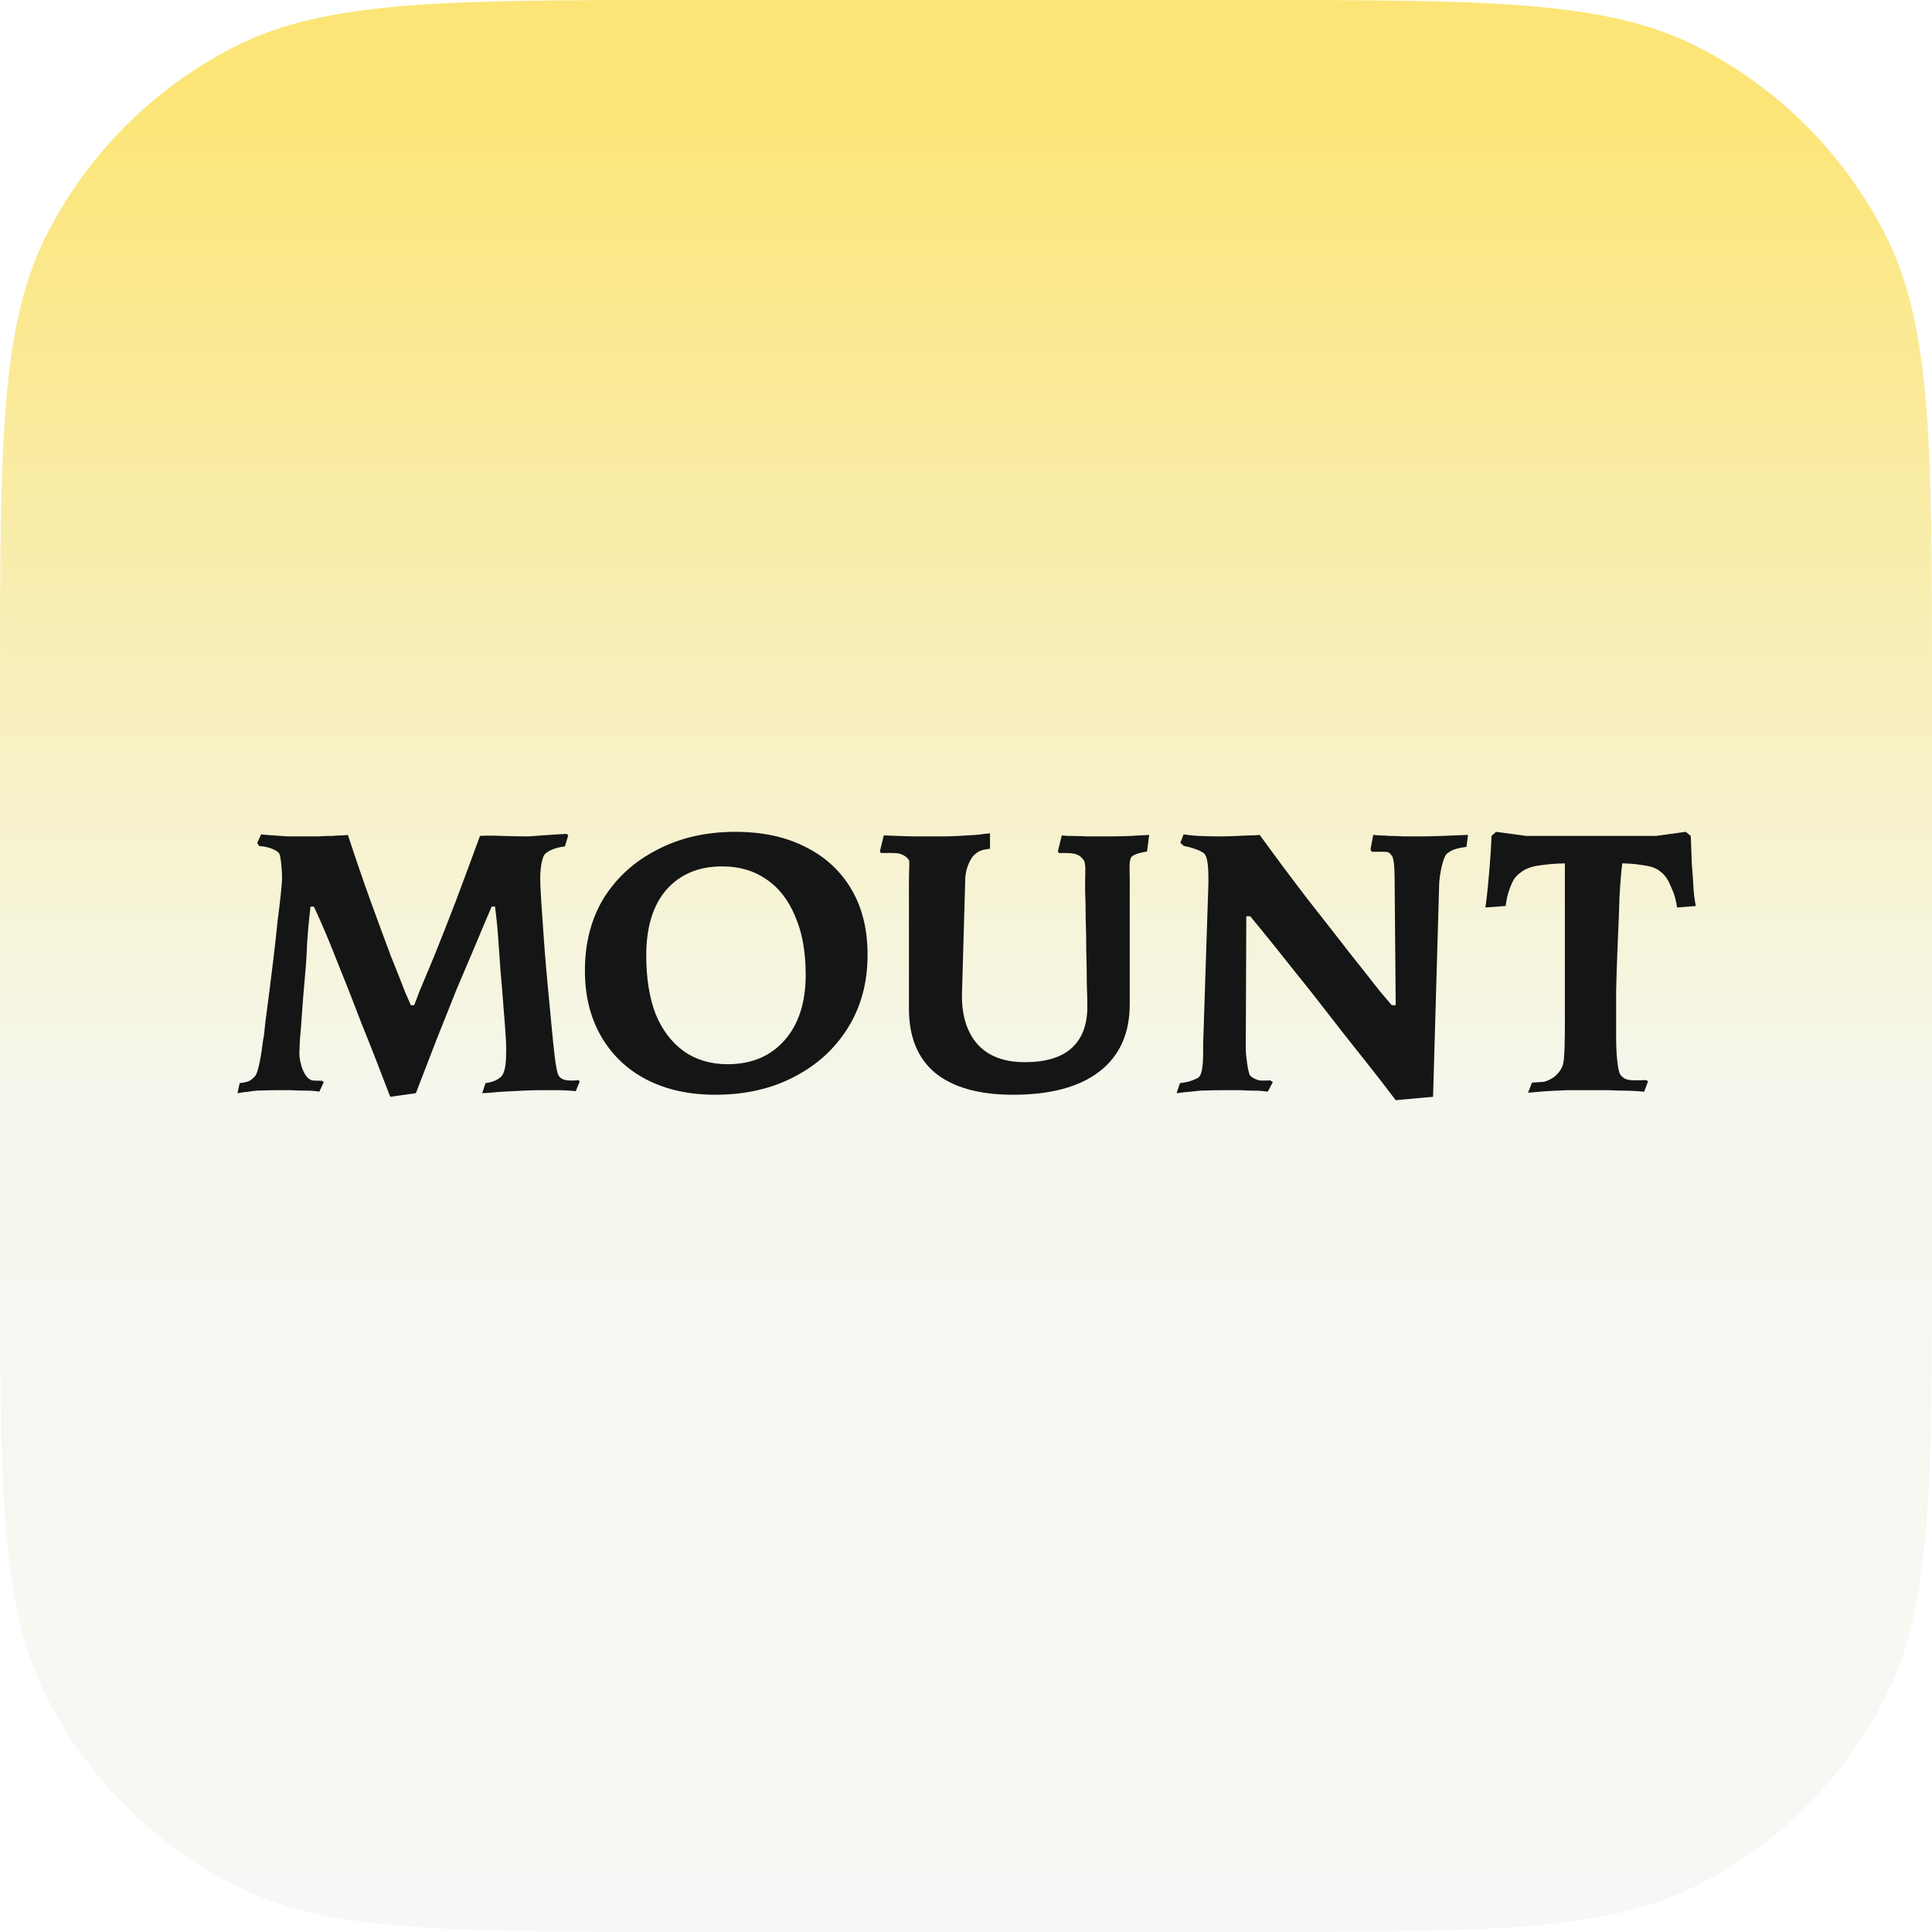
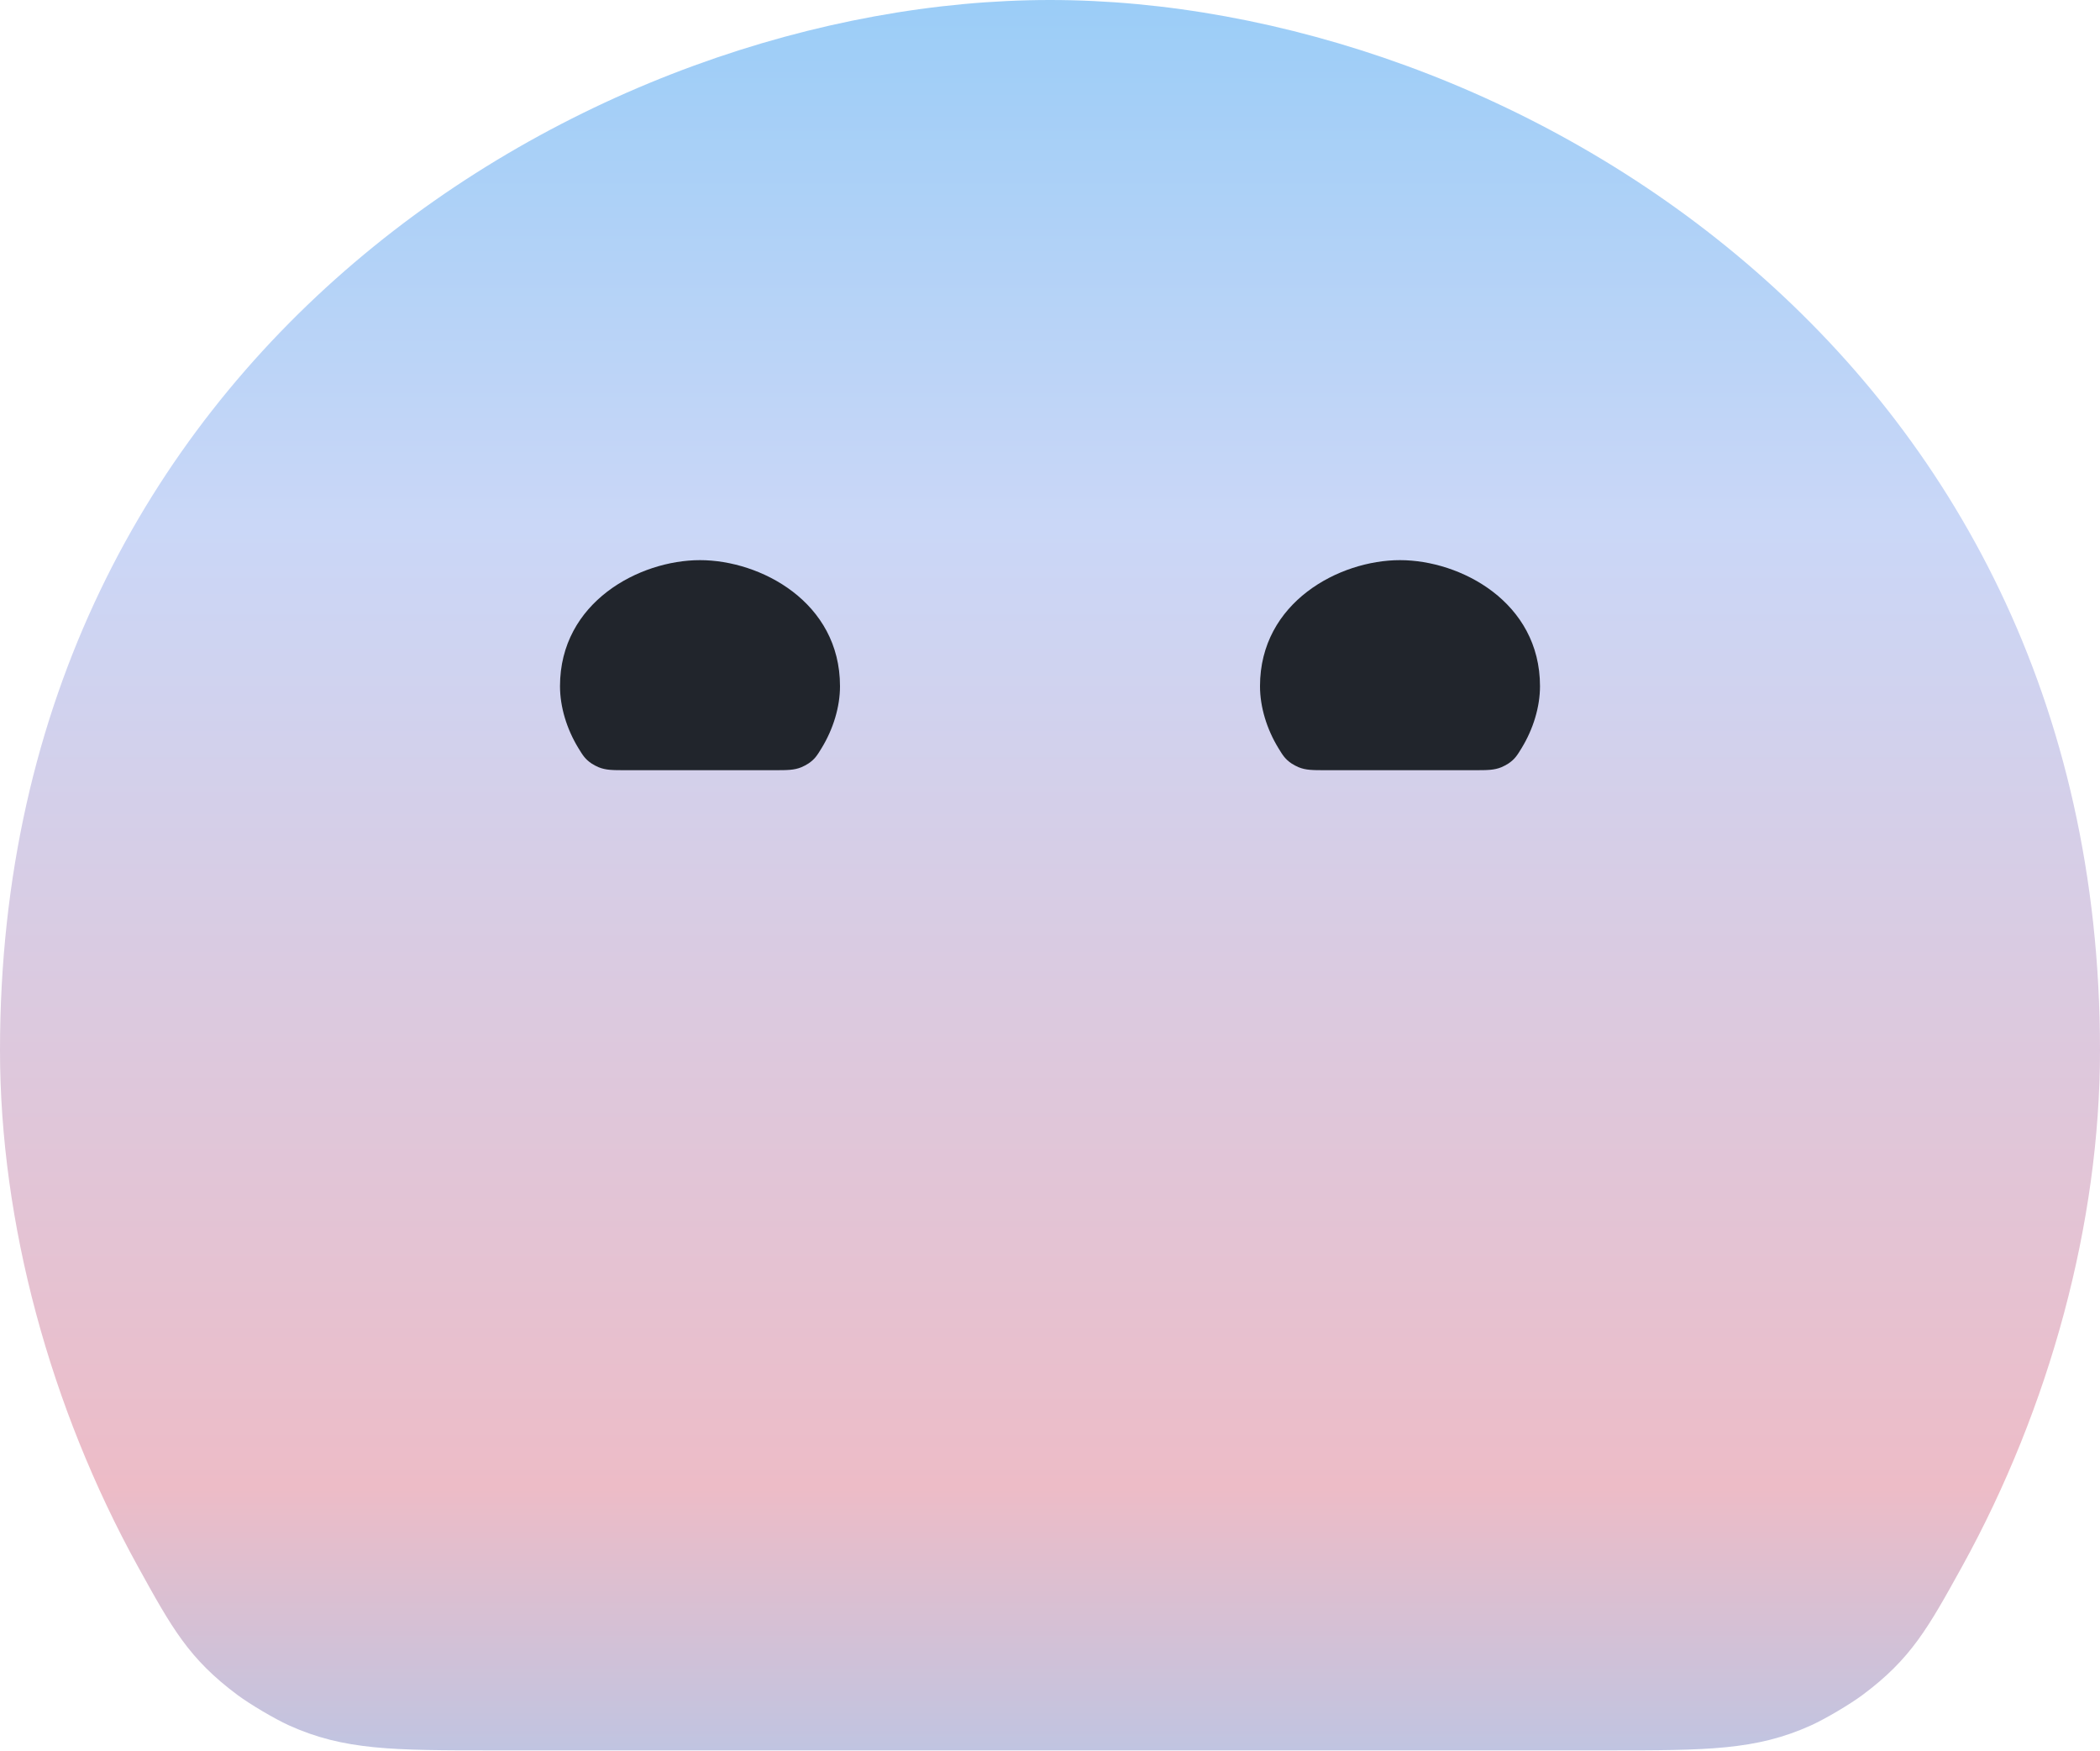
- <svg xmlns="http://www.w3.org/2000/svg" width="36" height="36" viewBox="0 0 36 36" fill="none">
-   <path d="M0 12.8C0 8.32 0 6.079 0.872 4.368C1.639 2.863 2.863 1.639 4.368 0.872C6.079 0 8.32 0 12.8 0H23.2C27.68 0 29.921 0 31.632 0.872C33.137 1.639 34.361 2.863 35.128 4.368C36 6.079 36 8.32 36 12.8V23.2C36 27.68 36 29.921 35.128 31.632C34.361 33.137 33.137 34.361 31.632 35.128C29.921 36 27.68 36 23.2 36H12.8C8.32 36 6.079 36 4.368 35.128C2.863 34.361 1.639 33.137 0.872 31.632C0 29.921 0 27.68 0 23.2V12.8Z" fill="url(#paint0_linear_14507_128)" />
-   <path d="M7.271 20.437C7.091 19.963 6.915 19.511 6.741 19.082C6.575 18.646 6.416 18.242 6.264 17.869C6.118 17.496 5.98 17.171 5.848 16.893H5.786C5.786 16.893 5.779 16.956 5.765 17.082C5.751 17.202 5.737 17.363 5.723 17.566C5.716 17.762 5.703 17.973 5.682 18.201C5.661 18.422 5.644 18.636 5.63 18.845C5.616 19.053 5.602 19.23 5.588 19.375C5.581 19.521 5.578 19.606 5.578 19.631C5.578 19.789 5.668 20.135 5.848 20.135L6.002 20.139L6.033 20.163L5.95 20.342C5.95 20.342 5.862 20.323 5.734 20.323C5.606 20.323 5.522 20.32 5.412 20.314C5.308 20.314 5.218 20.314 5.142 20.314C5.031 20.314 4.91 20.317 4.778 20.323C4.653 20.336 4.639 20.345 4.549 20.351C4.466 20.364 4.425 20.37 4.425 20.37L4.466 20.182C4.639 20.163 4.672 20.134 4.747 20.06C4.822 19.986 4.882 19.559 4.903 19.375C4.917 19.319 4.93 19.211 4.944 19.053C4.965 18.895 4.989 18.709 5.017 18.494C5.045 18.273 5.072 18.049 5.1 17.822C5.128 17.588 5.152 17.367 5.173 17.158C5.2 16.95 5.221 16.776 5.235 16.637C5.249 16.492 5.256 16.4 5.256 16.362C5.256 16.274 5.239 15.945 5.197 15.895C5.156 15.844 5.007 15.772 4.833 15.766L4.792 15.709L4.866 15.547C4.866 15.547 4.97 15.56 5.088 15.566C5.206 15.573 5.249 15.579 5.36 15.585C5.477 15.585 5.574 15.585 5.651 15.585C5.734 15.585 5.824 15.585 5.921 15.585C6.018 15.579 6.108 15.576 6.191 15.576C6.274 15.569 6.343 15.566 6.399 15.566C6.454 15.56 6.482 15.557 6.482 15.557C6.627 15.999 6.769 16.413 6.908 16.798C7.046 17.177 7.171 17.515 7.282 17.812C7.399 18.103 7.489 18.33 7.552 18.494C7.621 18.652 7.656 18.731 7.656 18.731H7.718C7.718 18.731 7.749 18.649 7.811 18.485C7.881 18.32 7.974 18.096 8.092 17.812C8.21 17.521 8.341 17.187 8.487 16.808C8.632 16.422 8.784 16.012 8.944 15.576C9.034 15.569 9.169 15.569 9.349 15.576C9.529 15.582 9.695 15.585 9.847 15.585C9.944 15.579 10.266 15.554 10.391 15.547C10.516 15.541 10.557 15.538 10.557 15.538L10.588 15.566L10.526 15.772C10.284 15.797 10.175 15.895 10.175 15.895C10.085 15.952 10.066 16.245 10.066 16.372C10.066 16.448 10.072 16.593 10.086 16.808C10.1 17.022 10.117 17.272 10.138 17.556C10.159 17.84 10.183 18.128 10.211 18.418C10.239 18.703 10.263 18.959 10.284 19.186C10.311 19.458 10.353 19.946 10.408 20.04C10.464 20.129 10.557 20.135 10.689 20.135L10.781 20.126L10.801 20.154L10.729 20.332C10.729 20.332 10.54 20.314 10.408 20.314C10.277 20.314 10.152 20.314 10.034 20.314C9.958 20.314 9.858 20.317 9.733 20.323C9.615 20.329 9.494 20.336 9.37 20.342C9.245 20.348 9.231 20.355 9.141 20.361C9.051 20.367 8.999 20.37 8.985 20.37L9.047 20.182C9.221 20.163 9.309 20.088 9.331 20.069C9.427 19.981 9.432 19.757 9.432 19.546C9.432 19.335 9.394 18.936 9.38 18.741C9.366 18.538 9.349 18.33 9.328 18.115C9.314 17.9 9.3 17.701 9.286 17.518C9.273 17.329 9.259 17.177 9.245 17.064C9.231 16.95 9.224 16.893 9.224 16.893H9.162C9.072 17.101 8.971 17.338 8.861 17.604C8.75 17.863 8.632 18.14 8.507 18.437C8.39 18.734 8.265 19.047 8.133 19.375C8.009 19.698 7.881 20.029 7.749 20.37L7.271 20.437Z" fill="#141515" />
-   <path d="M13.33 20.399C12.838 20.399 12.409 20.304 12.042 20.114C11.682 19.925 11.401 19.657 11.2 19.309C11 18.962 10.899 18.554 10.899 18.087C10.899 17.569 11.017 17.117 11.252 16.732C11.495 16.346 11.827 16.046 12.25 15.832C12.672 15.611 13.157 15.5 13.704 15.5C14.21 15.5 14.646 15.595 15.013 15.784C15.38 15.967 15.664 16.23 15.865 16.571C16.066 16.912 16.166 17.319 16.166 17.793C16.166 18.305 16.045 18.756 15.802 19.148C15.56 19.54 15.224 19.846 14.795 20.067C14.372 20.288 13.884 20.399 13.33 20.399ZM13.559 19.83C14.002 19.83 14.355 19.682 14.618 19.385C14.881 19.088 15.013 18.681 15.013 18.163C15.013 17.733 14.947 17.37 14.816 17.073C14.691 16.77 14.511 16.539 14.275 16.381C14.047 16.223 13.773 16.144 13.455 16.144C13.018 16.144 12.672 16.29 12.416 16.58C12.166 16.871 12.042 17.278 12.042 17.802C12.042 18.232 12.101 18.599 12.219 18.902C12.343 19.199 12.52 19.429 12.748 19.593C12.977 19.751 13.247 19.83 13.559 19.83Z" fill="#141515" />
-   <path d="M18.88 20.399C18.243 20.399 17.758 20.263 17.425 19.991C17.1 19.72 16.937 19.322 16.937 18.797C16.937 18.797 16.937 16.6 16.937 16.419C16.937 16.238 16.951 16.044 16.937 16.025C16.903 15.975 16.811 15.897 16.686 15.897C16.645 15.897 16.589 15.889 16.52 15.895C16.451 15.895 16.416 15.895 16.416 15.895L16.395 15.866L16.468 15.566C16.468 15.566 16.892 15.585 17.072 15.585C17.252 15.585 17.415 15.585 17.561 15.585C17.651 15.585 17.751 15.582 17.862 15.576C17.973 15.569 18.08 15.563 18.184 15.557C18.288 15.55 18.281 15.544 18.343 15.538C18.412 15.532 18.447 15.528 18.447 15.528V15.816C18.26 15.835 18.222 15.873 18.153 15.93C18.09 15.986 17.986 16.183 17.986 16.391L17.924 18.551C17.924 18.943 18.024 19.249 18.225 19.47C18.426 19.685 18.717 19.792 19.098 19.792C19.479 19.792 19.766 19.707 19.96 19.537C20.161 19.36 20.261 19.101 20.261 18.759C20.261 18.659 20.258 18.516 20.251 18.333C20.251 18.144 20.248 17.942 20.241 17.727C20.241 17.512 20.237 17.307 20.23 17.111C20.23 16.909 20.227 16.744 20.22 16.618C20.22 16.485 20.22 16.419 20.22 16.419C20.22 16.261 20.243 16.084 20.183 16.013C20.122 15.943 20.074 15.895 19.858 15.895C19.642 15.895 19.733 15.895 19.733 15.895L19.712 15.866L19.785 15.566C19.785 15.566 19.773 15.569 19.891 15.576C20.015 15.576 20.119 15.579 20.272 15.585C20.431 15.585 20.563 15.585 20.667 15.585C20.805 15.585 20.947 15.582 21.093 15.576C21.238 15.563 21.155 15.573 21.259 15.566C21.362 15.56 21.414 15.557 21.414 15.557L21.373 15.866C21.151 15.904 21.112 15.944 21.093 15.958C21.03 16.002 21.051 16.239 21.051 16.372V18.712C21.051 19.255 20.864 19.672 20.49 19.963C20.116 20.253 19.579 20.399 18.88 20.399Z" fill="#141515" />
-   <path d="M26.007 18.731L25.986 16.343C25.986 16.23 25.978 15.992 25.936 15.948C25.895 15.898 25.892 15.872 25.788 15.872C25.726 15.872 25.736 15.872 25.673 15.872C25.618 15.872 25.58 15.872 25.559 15.872L25.538 15.825L25.588 15.557C25.588 15.557 25.623 15.56 25.692 15.566C25.769 15.566 25.786 15.569 25.89 15.576C26.001 15.576 26.042 15.579 26.152 15.585C26.27 15.585 26.37 15.585 26.454 15.585C26.592 15.585 26.734 15.582 26.88 15.576C27.025 15.569 27.355 15.557 27.355 15.557L27.325 15.781C27.131 15.806 27.055 15.835 26.965 15.904C26.881 15.974 26.824 16.315 26.817 16.466L26.703 20.437L26.007 20.5C25.647 20.02 25.304 19.603 24.979 19.186C24.653 18.763 24.362 18.393 24.106 18.077C23.857 17.762 23.659 17.515 23.514 17.338C23.368 17.161 23.296 17.073 23.296 17.073H23.223L23.213 19.546C23.213 19.672 23.258 19.999 23.293 20.04C23.328 20.082 23.431 20.135 23.509 20.135C23.64 20.135 23.669 20.131 23.669 20.131L23.717 20.163L23.623 20.342C23.623 20.342 23.508 20.323 23.397 20.323C23.286 20.323 23.226 20.32 23.109 20.314C22.998 20.314 22.894 20.314 22.797 20.314C22.659 20.314 22.513 20.317 22.361 20.323C22.215 20.336 22.184 20.345 22.08 20.351C21.976 20.364 21.924 20.37 21.924 20.37L21.987 20.182C22.16 20.163 22.223 20.13 22.31 20.092C22.427 20.04 22.419 19.727 22.419 19.451L22.517 16.457C22.517 16.299 22.524 15.958 22.427 15.895C22.427 15.895 22.33 15.816 22.057 15.762L21.994 15.705L22.055 15.547C22.055 15.547 22.184 15.569 22.33 15.576C22.475 15.582 22.607 15.585 22.724 15.585C22.842 15.585 22.956 15.582 23.067 15.576C23.185 15.569 23.282 15.566 23.358 15.566C23.434 15.56 23.472 15.557 23.472 15.557C23.77 15.967 24.064 16.362 24.355 16.741C24.653 17.12 24.92 17.461 25.155 17.765C25.391 18.061 25.578 18.298 25.716 18.475C25.861 18.646 25.934 18.731 25.934 18.731H26.007Z" fill="#141515" />
-   <path d="M28.473 20.361L28.546 20.173C28.809 20.154 28.753 20.167 28.835 20.136C28.986 20.079 29.088 19.95 29.122 19.843C29.157 19.735 29.159 19.315 29.159 19.101V16.087C28.923 16.094 28.842 16.106 28.689 16.125C28.544 16.144 28.43 16.185 28.347 16.249C28.27 16.305 28.208 16.361 28.16 16.487C28.131 16.563 28.084 16.654 28.056 16.882L27.678 16.91C27.678 16.91 27.706 16.714 27.72 16.563C27.734 16.411 27.747 16.283 27.761 16.106C27.775 15.93 27.786 15.753 27.793 15.576L27.876 15.5L28.44 15.576H30.855L31.411 15.5L31.505 15.576C31.512 15.753 31.518 15.93 31.525 16.106C31.539 16.283 31.55 16.408 31.556 16.553C31.563 16.699 31.598 16.882 31.598 16.882L31.25 16.91C31.215 16.677 31.165 16.592 31.125 16.497C31.086 16.401 31.025 16.305 30.949 16.249C30.88 16.185 30.776 16.144 30.637 16.125C30.506 16.106 30.457 16.094 30.229 16.087C30.208 16.245 30.191 16.454 30.177 16.713C30.17 16.965 30.159 17.244 30.145 17.547C30.132 17.85 30.121 18.159 30.114 18.475C30.114 18.785 30.114 19.078 30.114 19.357C30.114 19.54 30.132 19.965 30.204 20.04C30.277 20.116 30.323 20.116 30.379 20.126C30.436 20.135 30.669 20.126 30.669 20.126L30.71 20.145L30.637 20.342C30.637 20.342 30.438 20.323 30.286 20.323C30.133 20.323 30.149 20.32 29.99 20.314C29.83 20.314 29.699 20.314 29.595 20.314C29.477 20.314 29.342 20.314 29.19 20.314C29.037 20.32 28.963 20.326 28.818 20.332L28.473 20.361Z" fill="#141515" />
+ <svg xmlns="http://www.w3.org/2000/svg" width="30" height="25" viewBox="0 0 30 25" fill="none">
+   <path d="M15.001 0C21.502 0 30 5 30 15C30 17.465 29.283 20.102 28.03 22.373C27.544 23.251 27.302 23.691 26.607 24.208C26.427 24.342 26.078 24.548 25.874 24.641C25.085 24.999 24.378 24.999 22.962 24.999H7.038C5.622 24.999 4.915 24.999 4.126 24.641C3.922 24.548 3.573 24.342 3.393 24.208C2.698 23.691 2.455 23.251 1.97 22.373C0.717 20.102 0 17.465 0 15C0 5 8.5 0 15.001 0Z" fill="url(#paint0_linear_14518_1174)" />
+   <path d="M10 8C10.867 8 12 8.6 12 9.8C12 10.096 11.904 10.412 11.737 10.685C11.673 10.79 11.64 10.843 11.548 10.905C11.524 10.921 11.477 10.946 11.45 10.957C11.345 11 11.25 11 11.062 11H8.938C8.75 11 8.655 11 8.55 10.957C8.523 10.946 8.476 10.921 8.452 10.905C8.36 10.843 8.327 10.79 8.263 10.685C8.096 10.412 8 10.096 8 9.8C8 8.6 9.133 8 10 8Z" fill="#21252C" />
+   <path d="M20 8C20.867 8 22 8.6 22 9.8C22 10.096 21.904 10.412 21.737 10.685C21.673 10.79 21.64 10.843 21.548 10.905C21.524 10.921 21.477 10.946 21.45 10.957C21.345 11 21.25 11 21.062 11H18.938C18.75 11 18.655 11 18.55 10.957C18.523 10.946 18.476 10.921 18.452 10.905C18.36 10.843 18.327 10.79 18.263 10.685C18.096 10.412 18 10.096 18 9.8C18 8.6 19.133 8 20 8Z" fill="#21252C" />
  <defs>
-     <linearGradient id="paint0_linear_14507_128" x1="18" y1="0" x2="18" y2="36" gradientUnits="userSpaceOnUse">
-       <stop offset="0.05" stop-color="#FCE576" />
-       <stop offset="0.57" stop-color="#F5F7EE" />
-       <stop offset="1" stop-color="#F7F8F5" />
+     <linearGradient id="paint0_linear_14518_1174" x1="15" y1="0" x2="15" y2="25" gradientUnits="userSpaceOnUse">
+       <stop stop-color="#9BCDF7" />
+       <stop offset="0.3" stop-color="#CAD7F7" />
+       <stop offset="0.85" stop-color="#EDBCC7" />
+       <stop offset="1" stop-color="#C0C4E1" />
    </linearGradient>
  </defs>
</svg>
